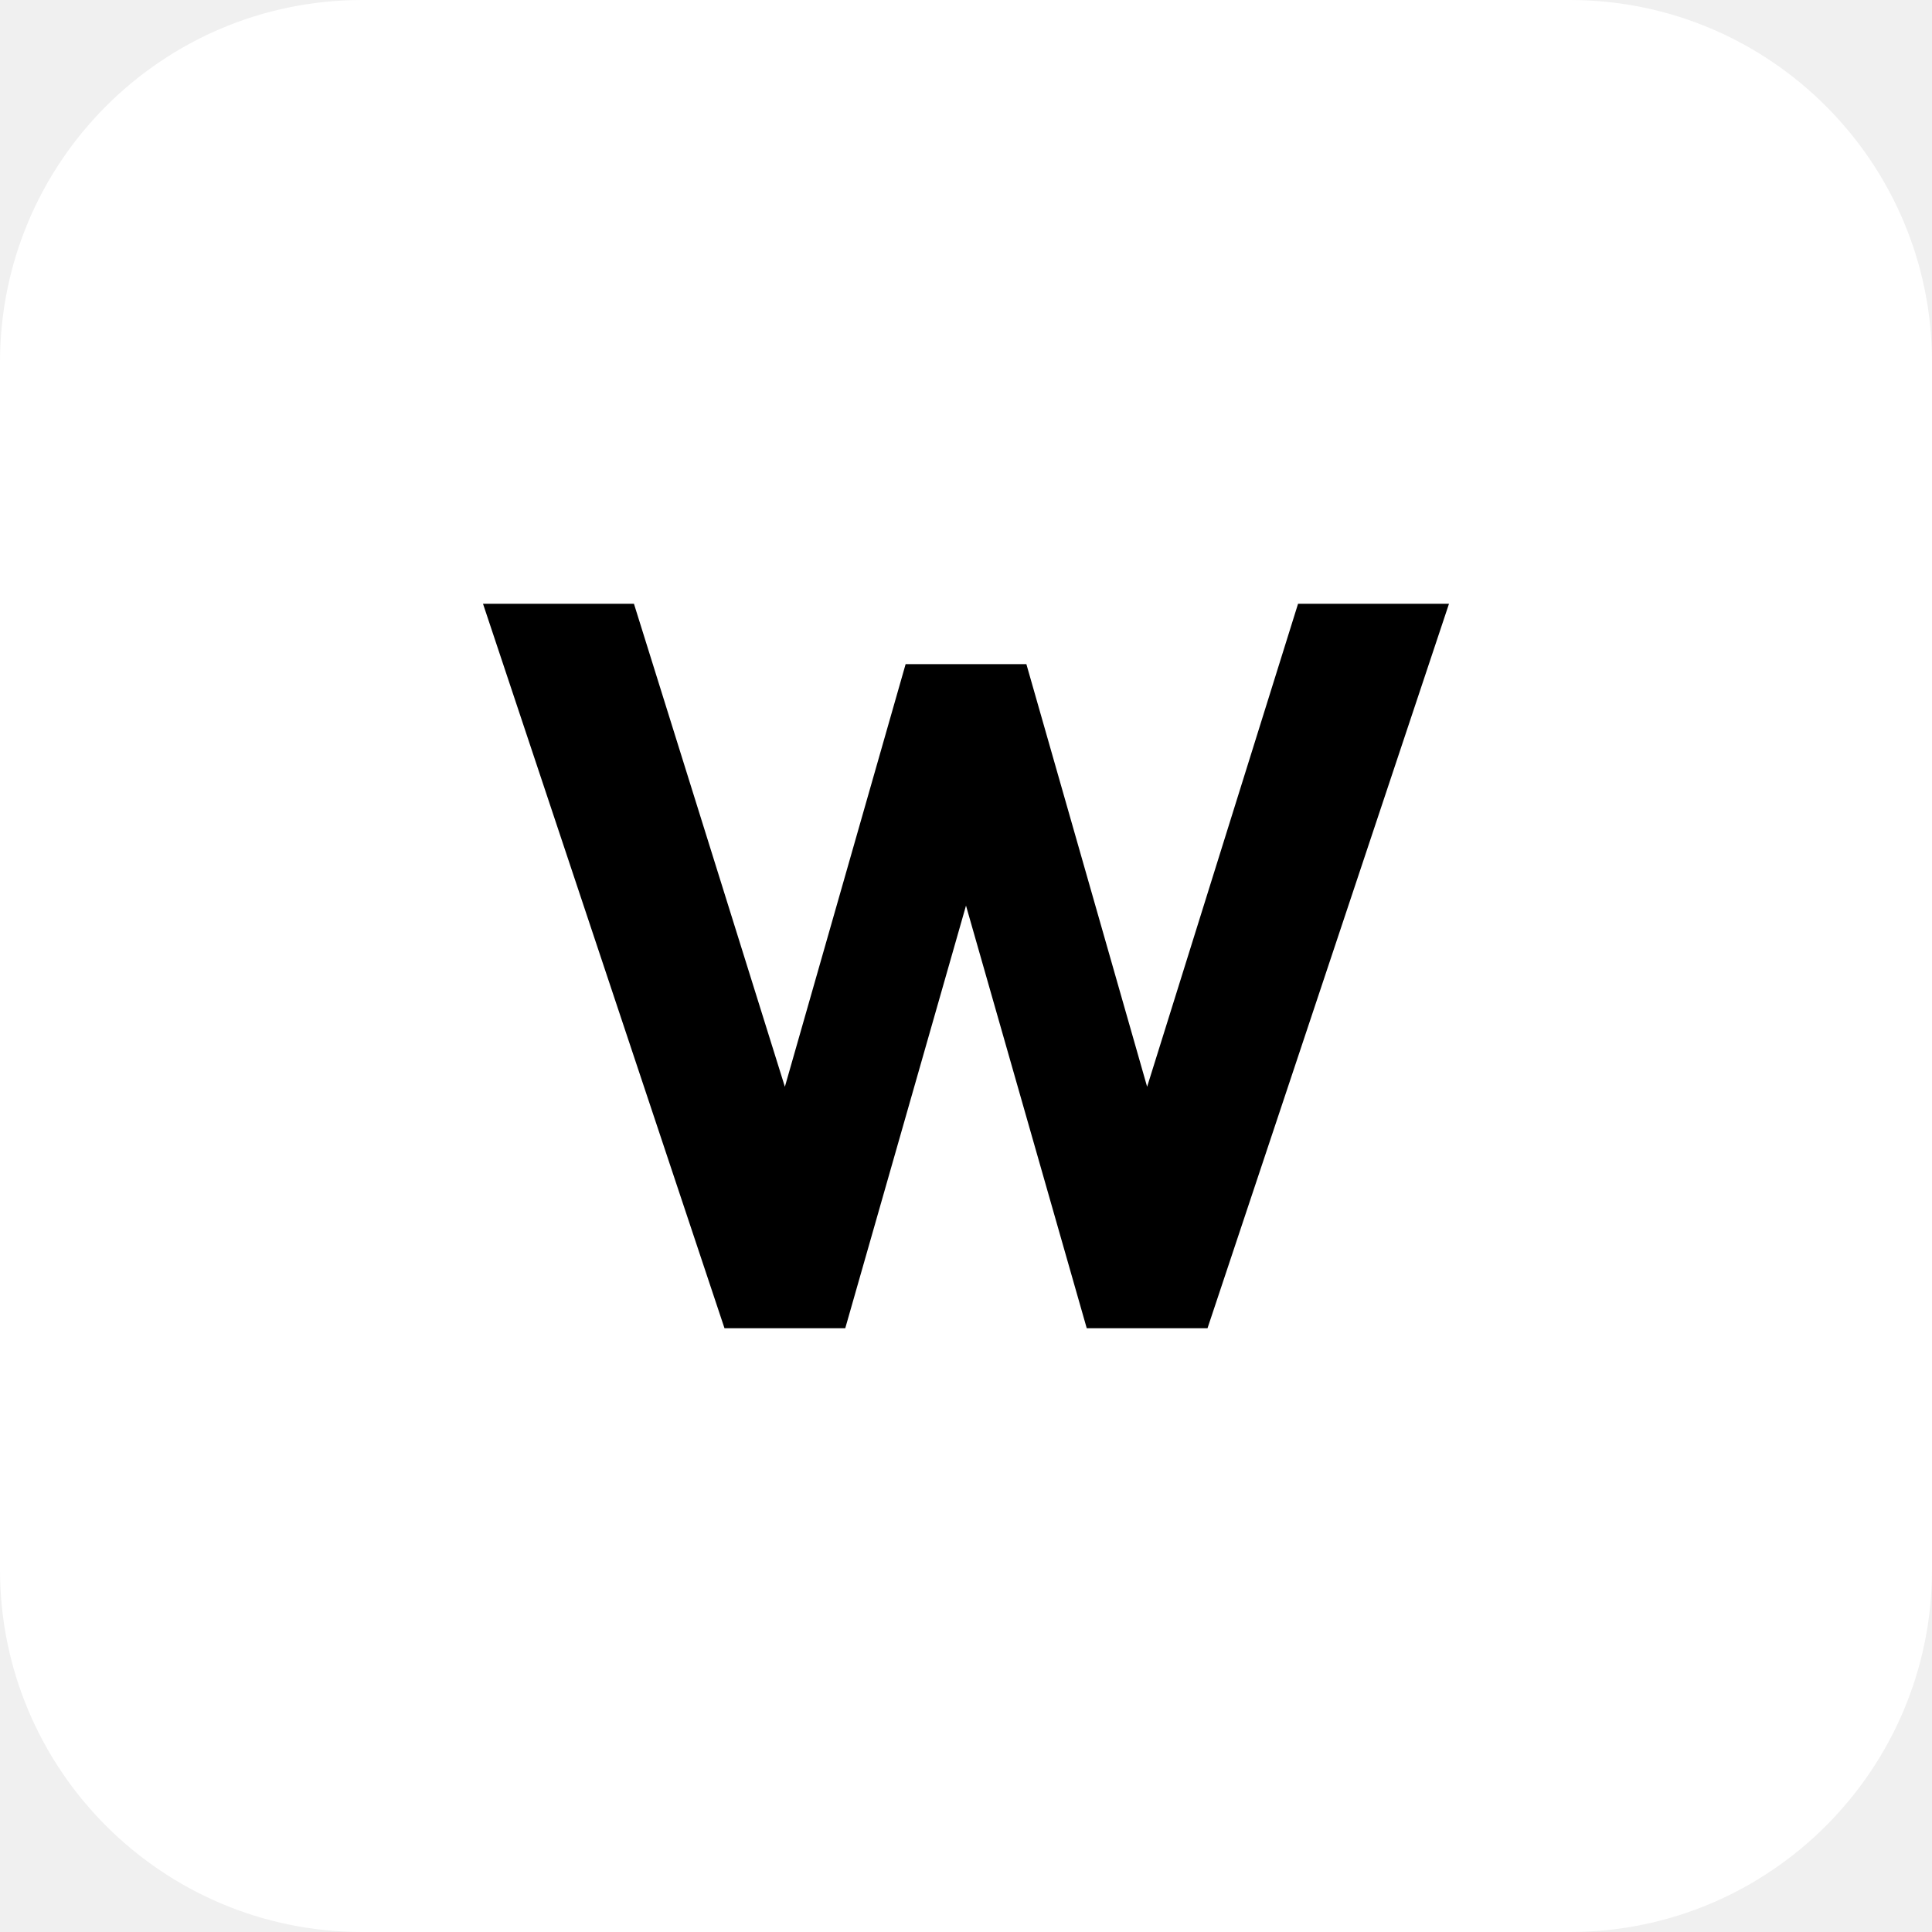
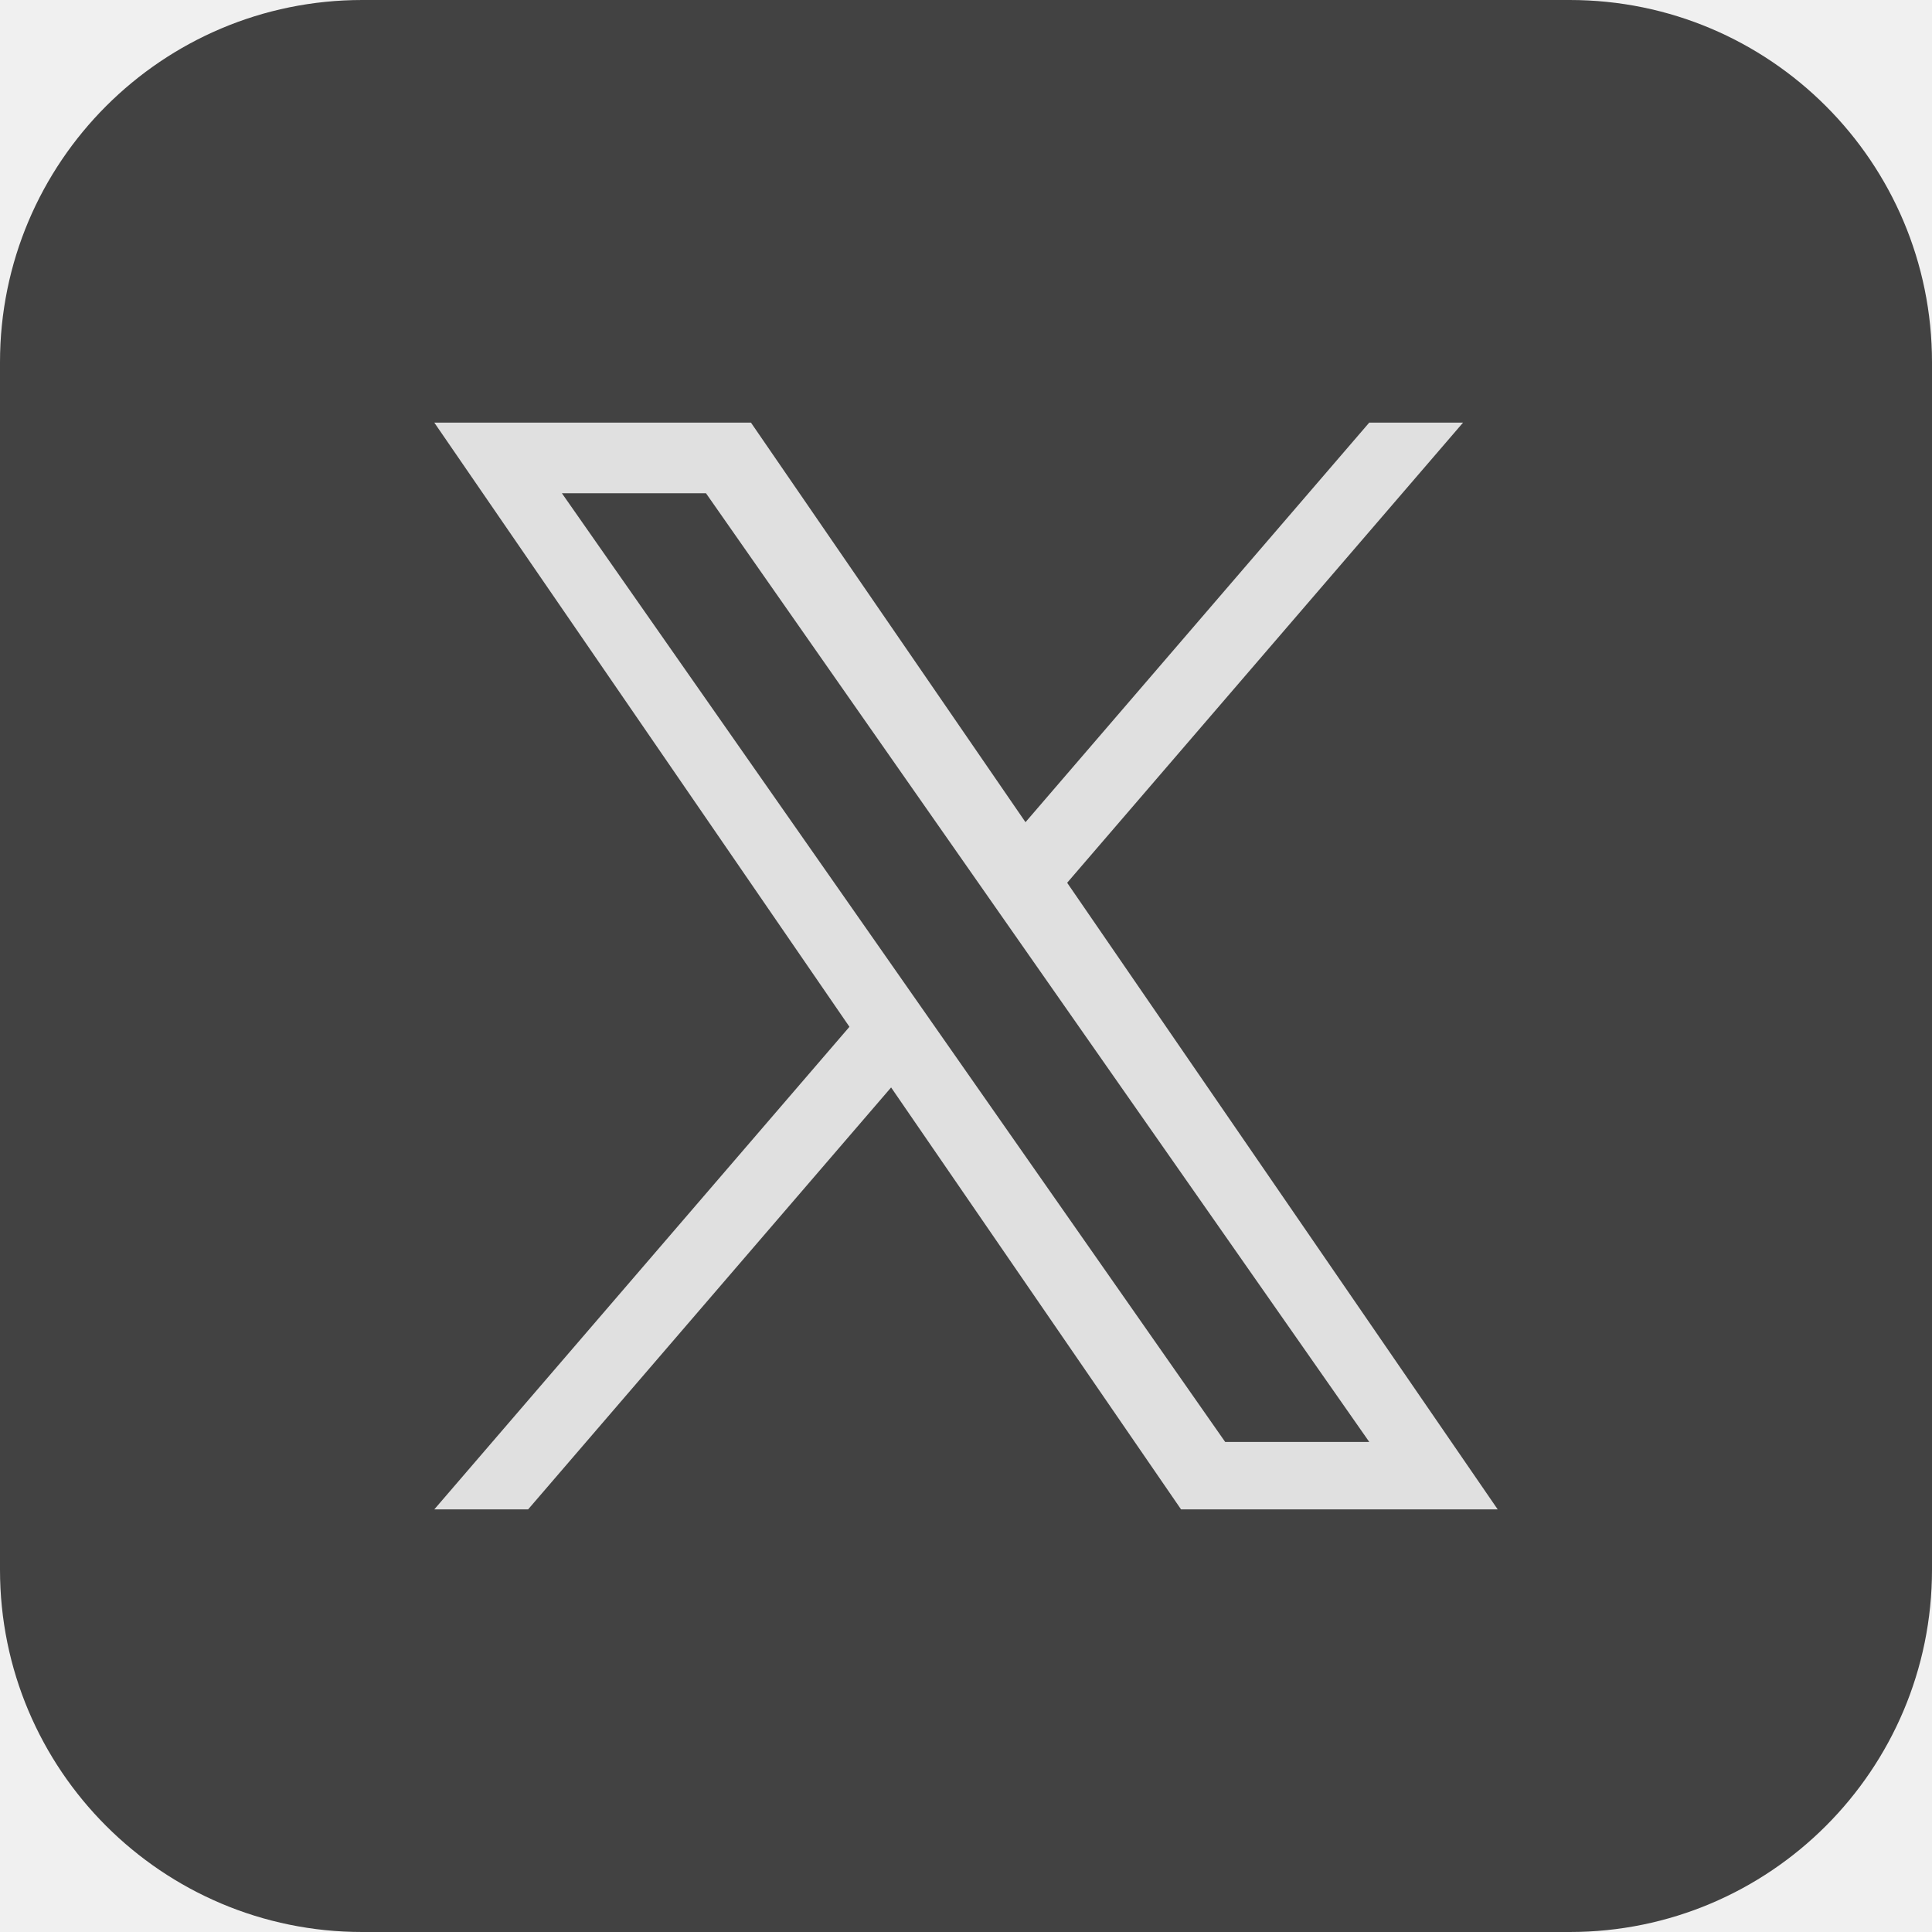
<svg xmlns="http://www.w3.org/2000/svg" viewBox="0 0 64 64" fill="none">
-   <rect width="64" height="64" rx="12" fill="#FFFFFF" />
-   <path d="M16 20l8 24h4l4-14 4 14h4l8-24h-5l-5 16-4-14h-4l-4 14-5-16z" fill="#000000" />
+   <rect width="64" height="64" rx="12" fill="#424242" />
+   <g transform="translate(14, 14) scale(1.5)" fill="#E0E0E0">
+     <path d="M14.234 10.162 22.977 0h-2.072l-7.591 8.824L7.251 0H.258l9.168 13.343L.258 24H2.33l8.016-9.318L16.749 24h6.993zm-2.837 3.299-.929-1.329L3.076 1.56h3.182l5.965 8.532.929 1.329 7.754 11.09h-3.182z" />
+   </g>
</svg>
